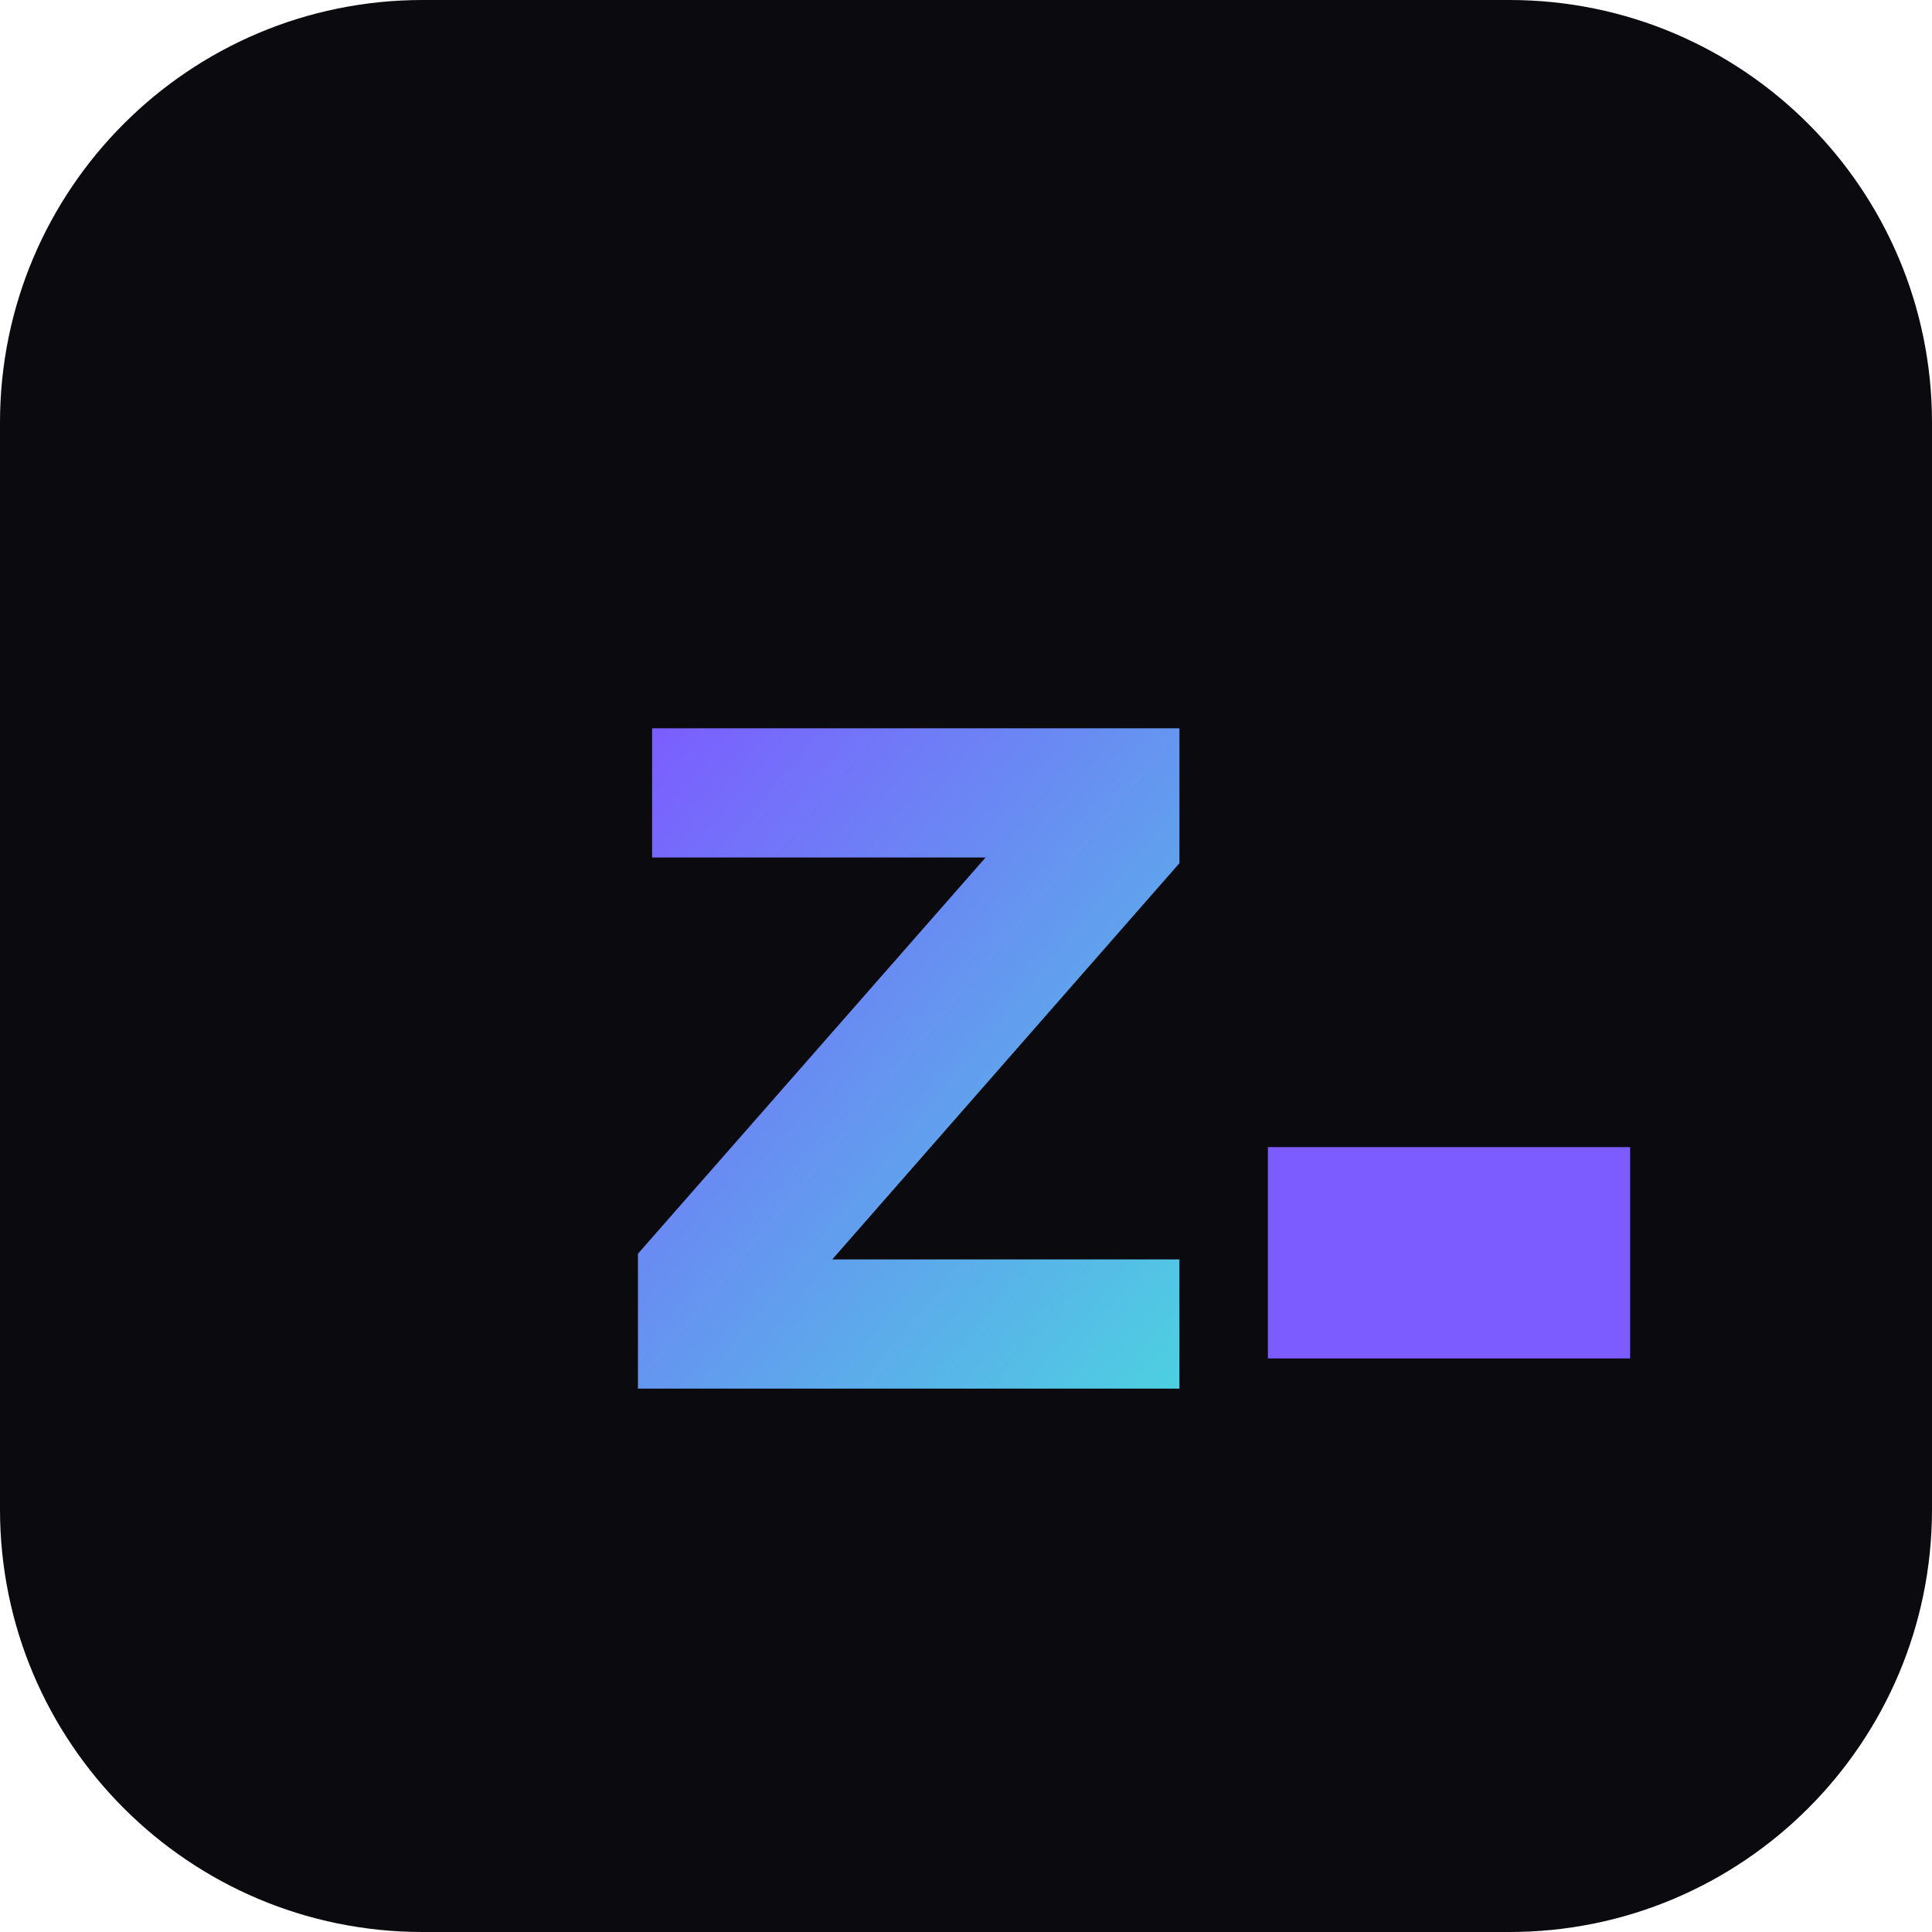
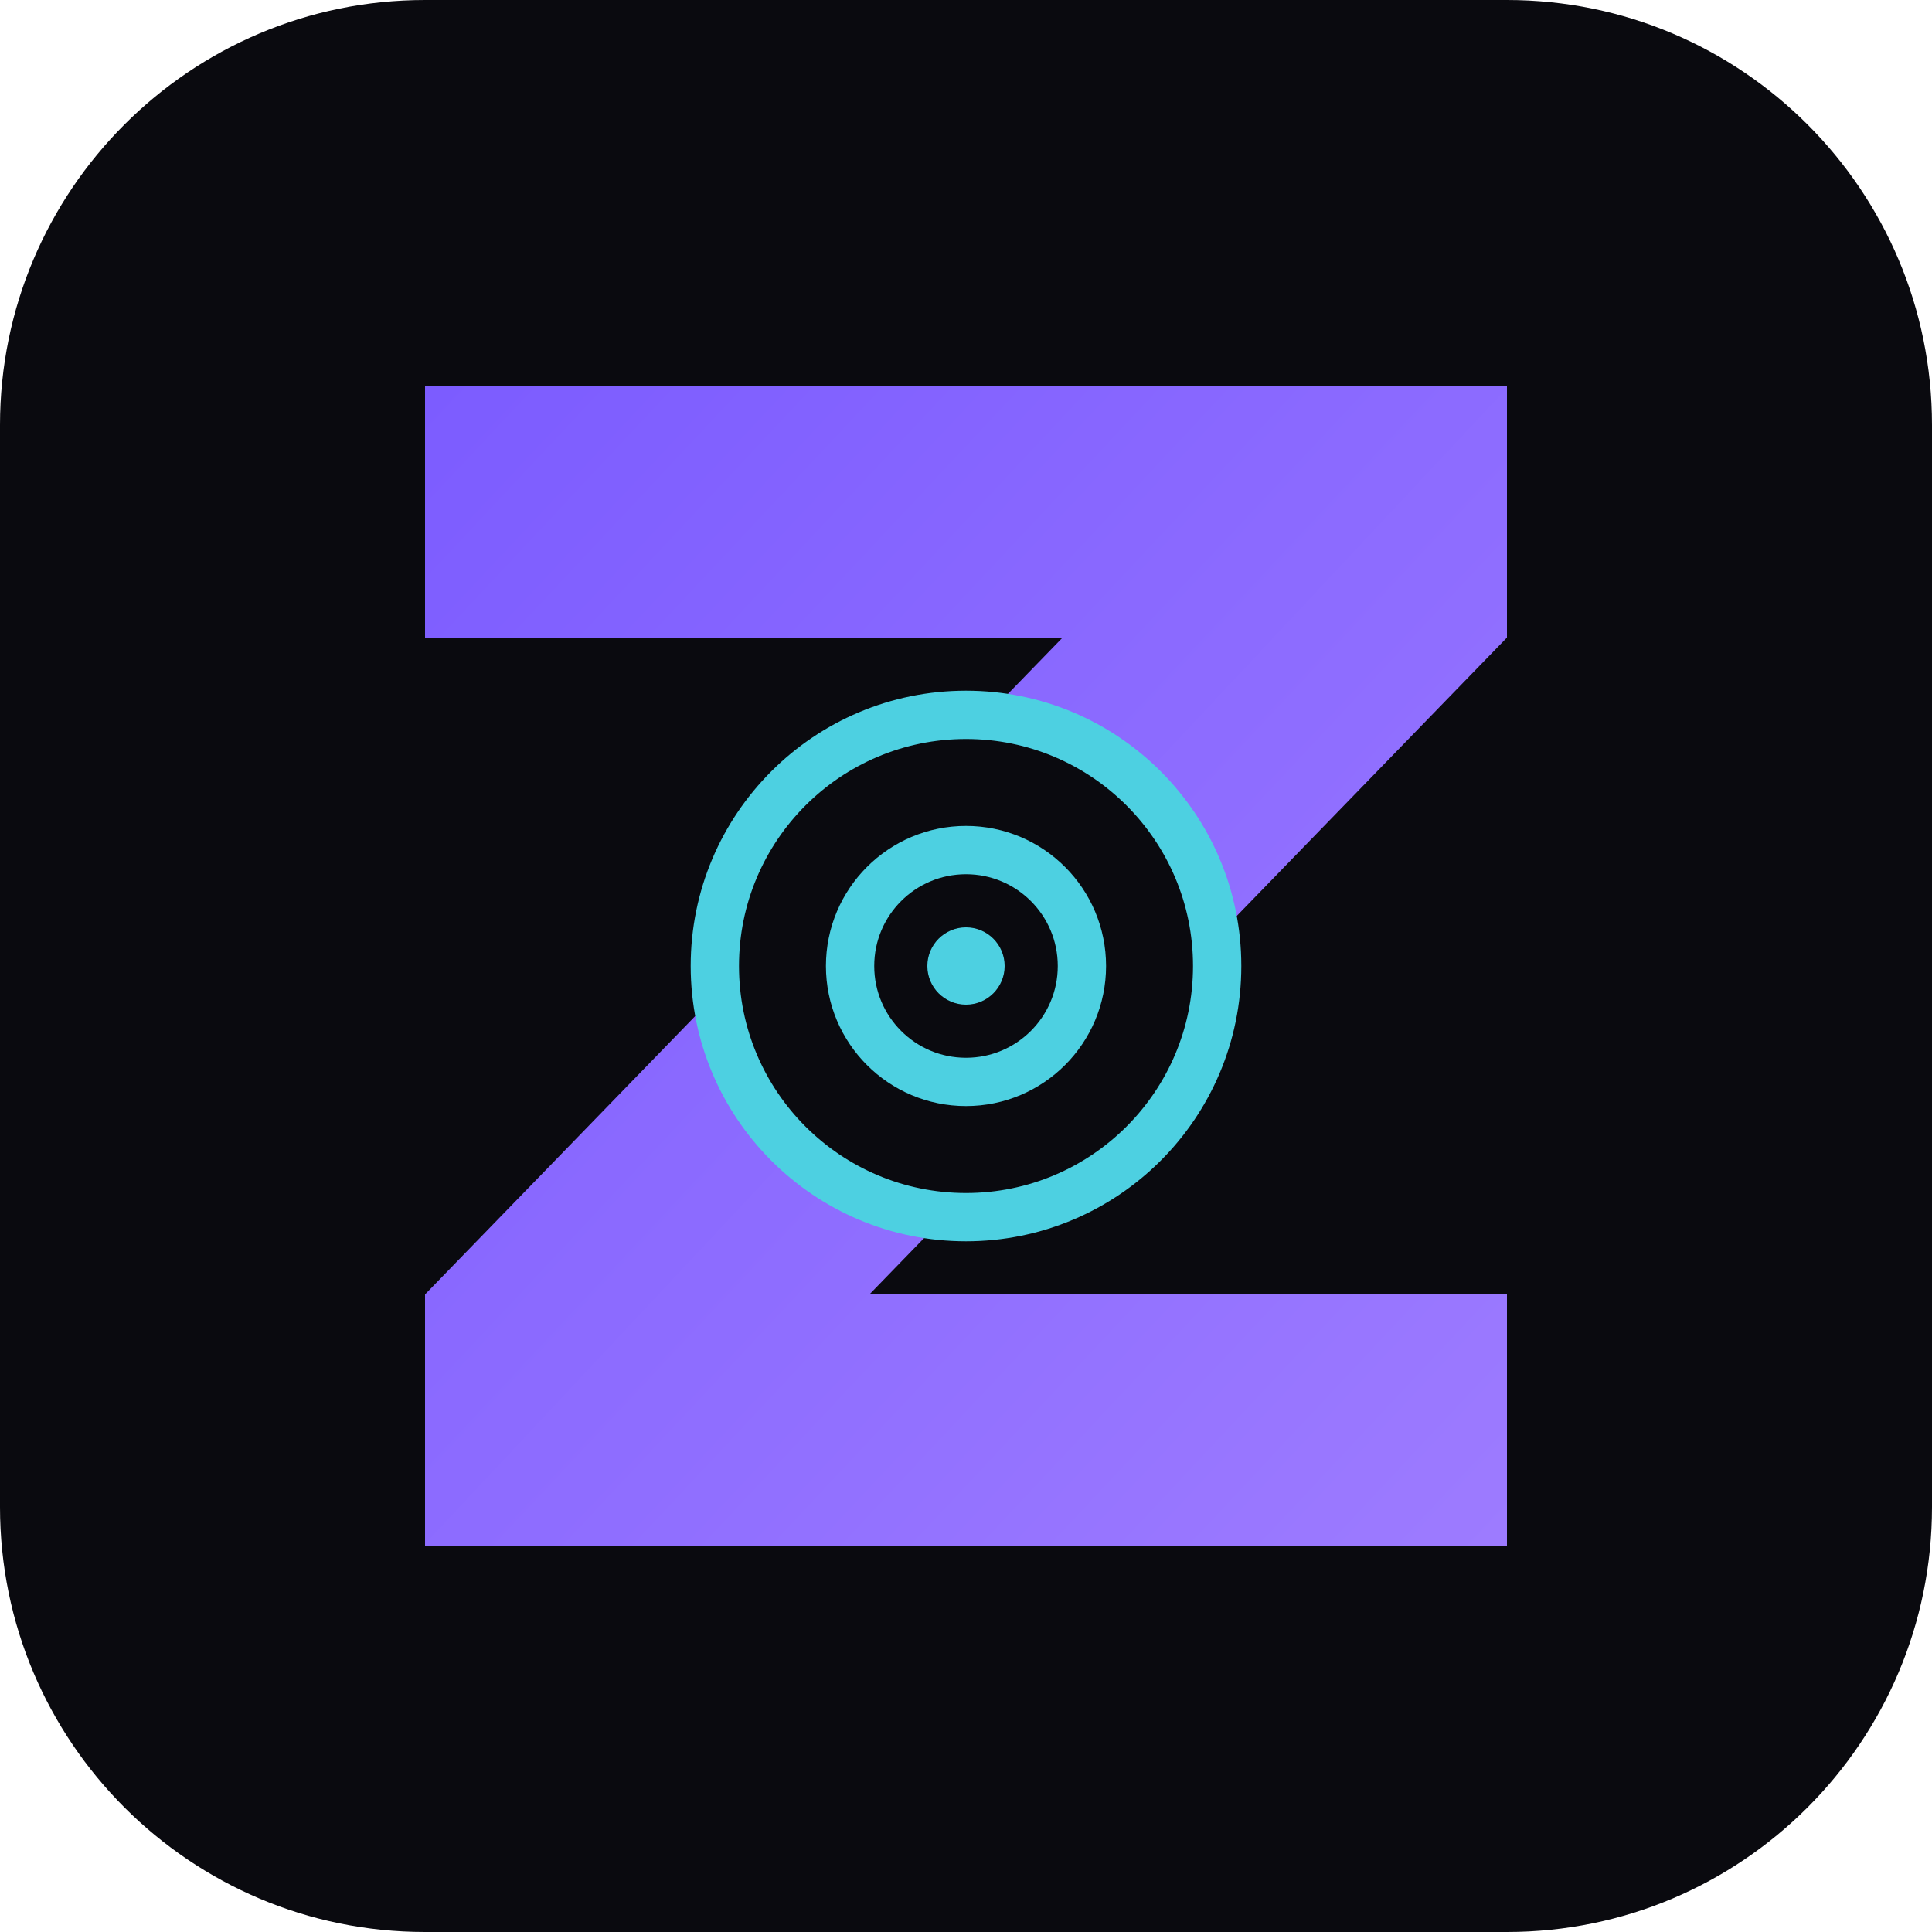
- <svg xmlns="http://www.w3.org/2000/svg" viewBox="0 0 64 64">
+ <svg xmlns="http://www.w3.org/2000/svg" viewBox="0 0 100 100">
  <defs>
-     <linearGradient id="g" x1="0" y1="0" x2="1" y2="1">
+     <linearGradient id="z" x1="0" y1="0" x2="1" y2="1">
      <stop offset="0" stop-color="#7c5cff" />
-       <stop offset="1" stop-color="#4dd0e1" />
+       <stop offset="1" stop-color="#9d7bff" />
    </linearGradient>
  </defs>
-   <rect width="64" height="64" rx="14" fill="#0a0a0f" />
-   <text x="30" y="46" font-family="Consolas,monospace" font-size="40" font-weight="700" text-anchor="middle" fill="url(#g)">z</text>
-   <rect x="42" y="38" width="12" height="7" fill="#7c5cff" />
+   <rect width="100" height="100" rx="22" fill="#0a0a0f" />
+   <path d="M22 20 H78 V33 L45 67 H78 V80 H22 V67 L55 33 H22 Z" fill="url(#z)" />
+   <circle cx="50" cy="50" r="13" fill="#0a0a0f" />
+   <circle cx="50" cy="50" r="13" fill="none" stroke="#4dd0e1" stroke-width="2.5" />
+   <circle cx="50" cy="50" r="6" fill="none" stroke="#4dd0e1" stroke-width="2.5" />
+   <circle cx="50" cy="50" r="2" fill="#4dd0e1" />
</svg>
